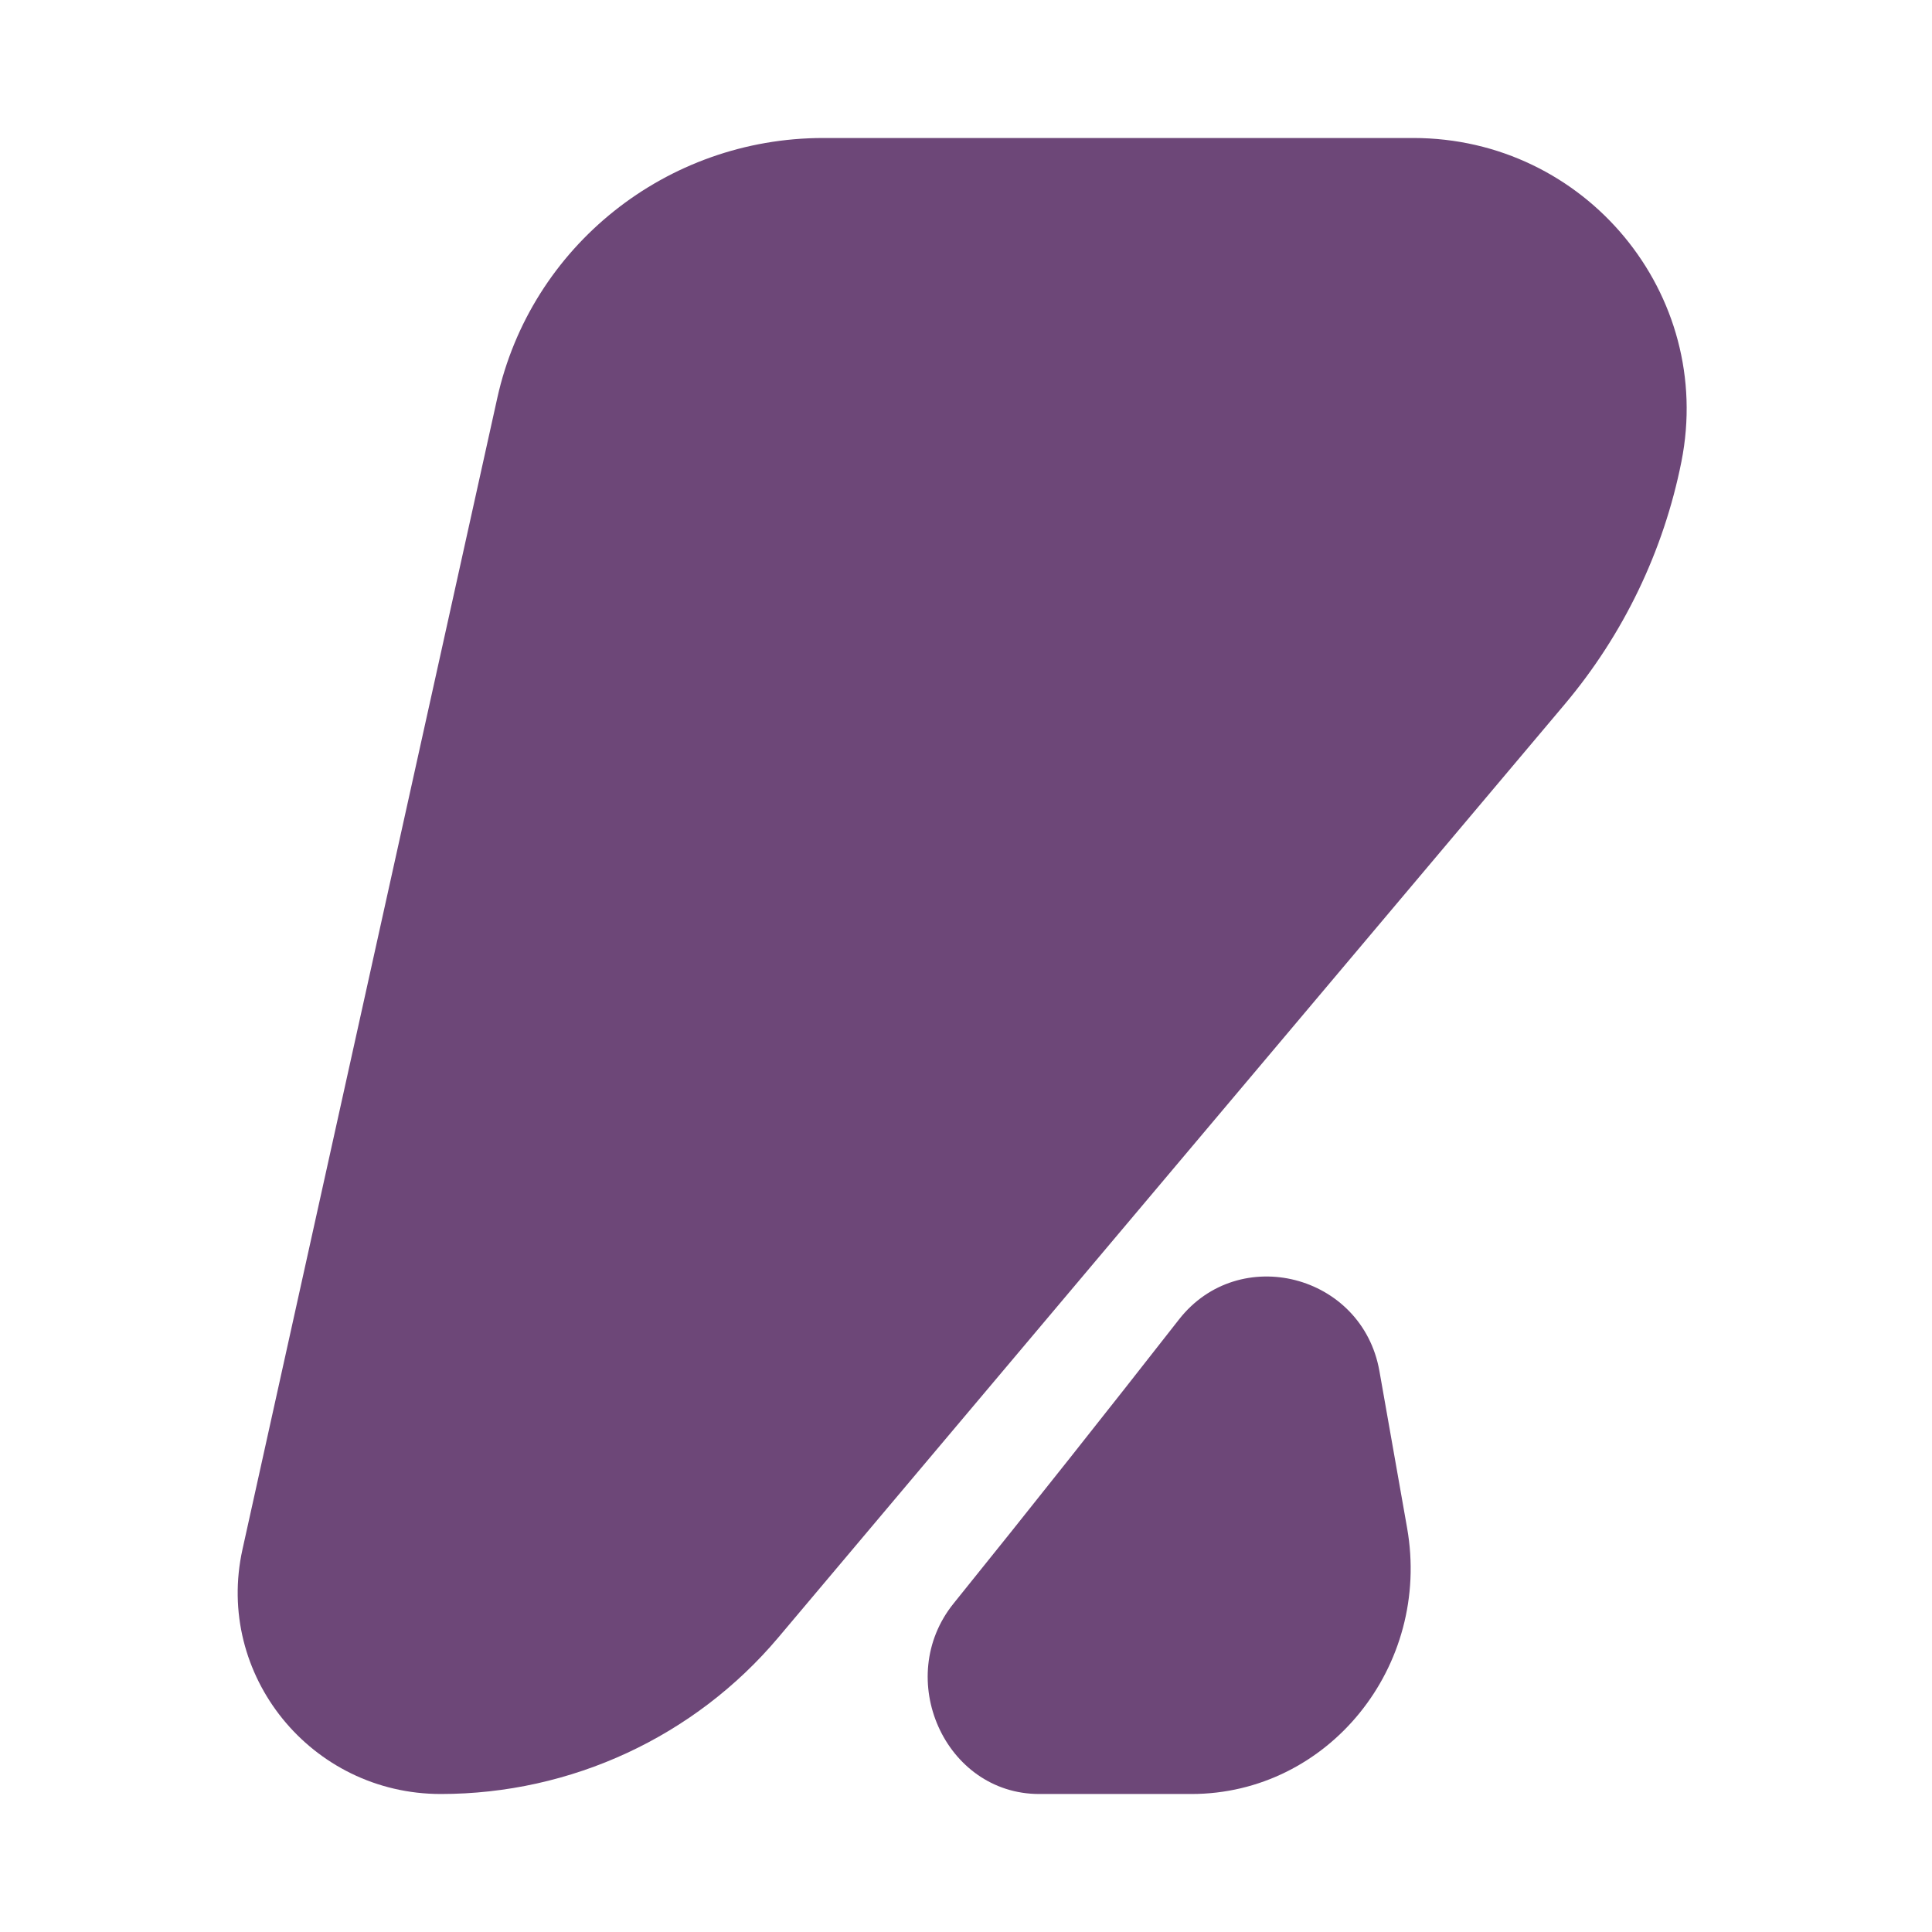
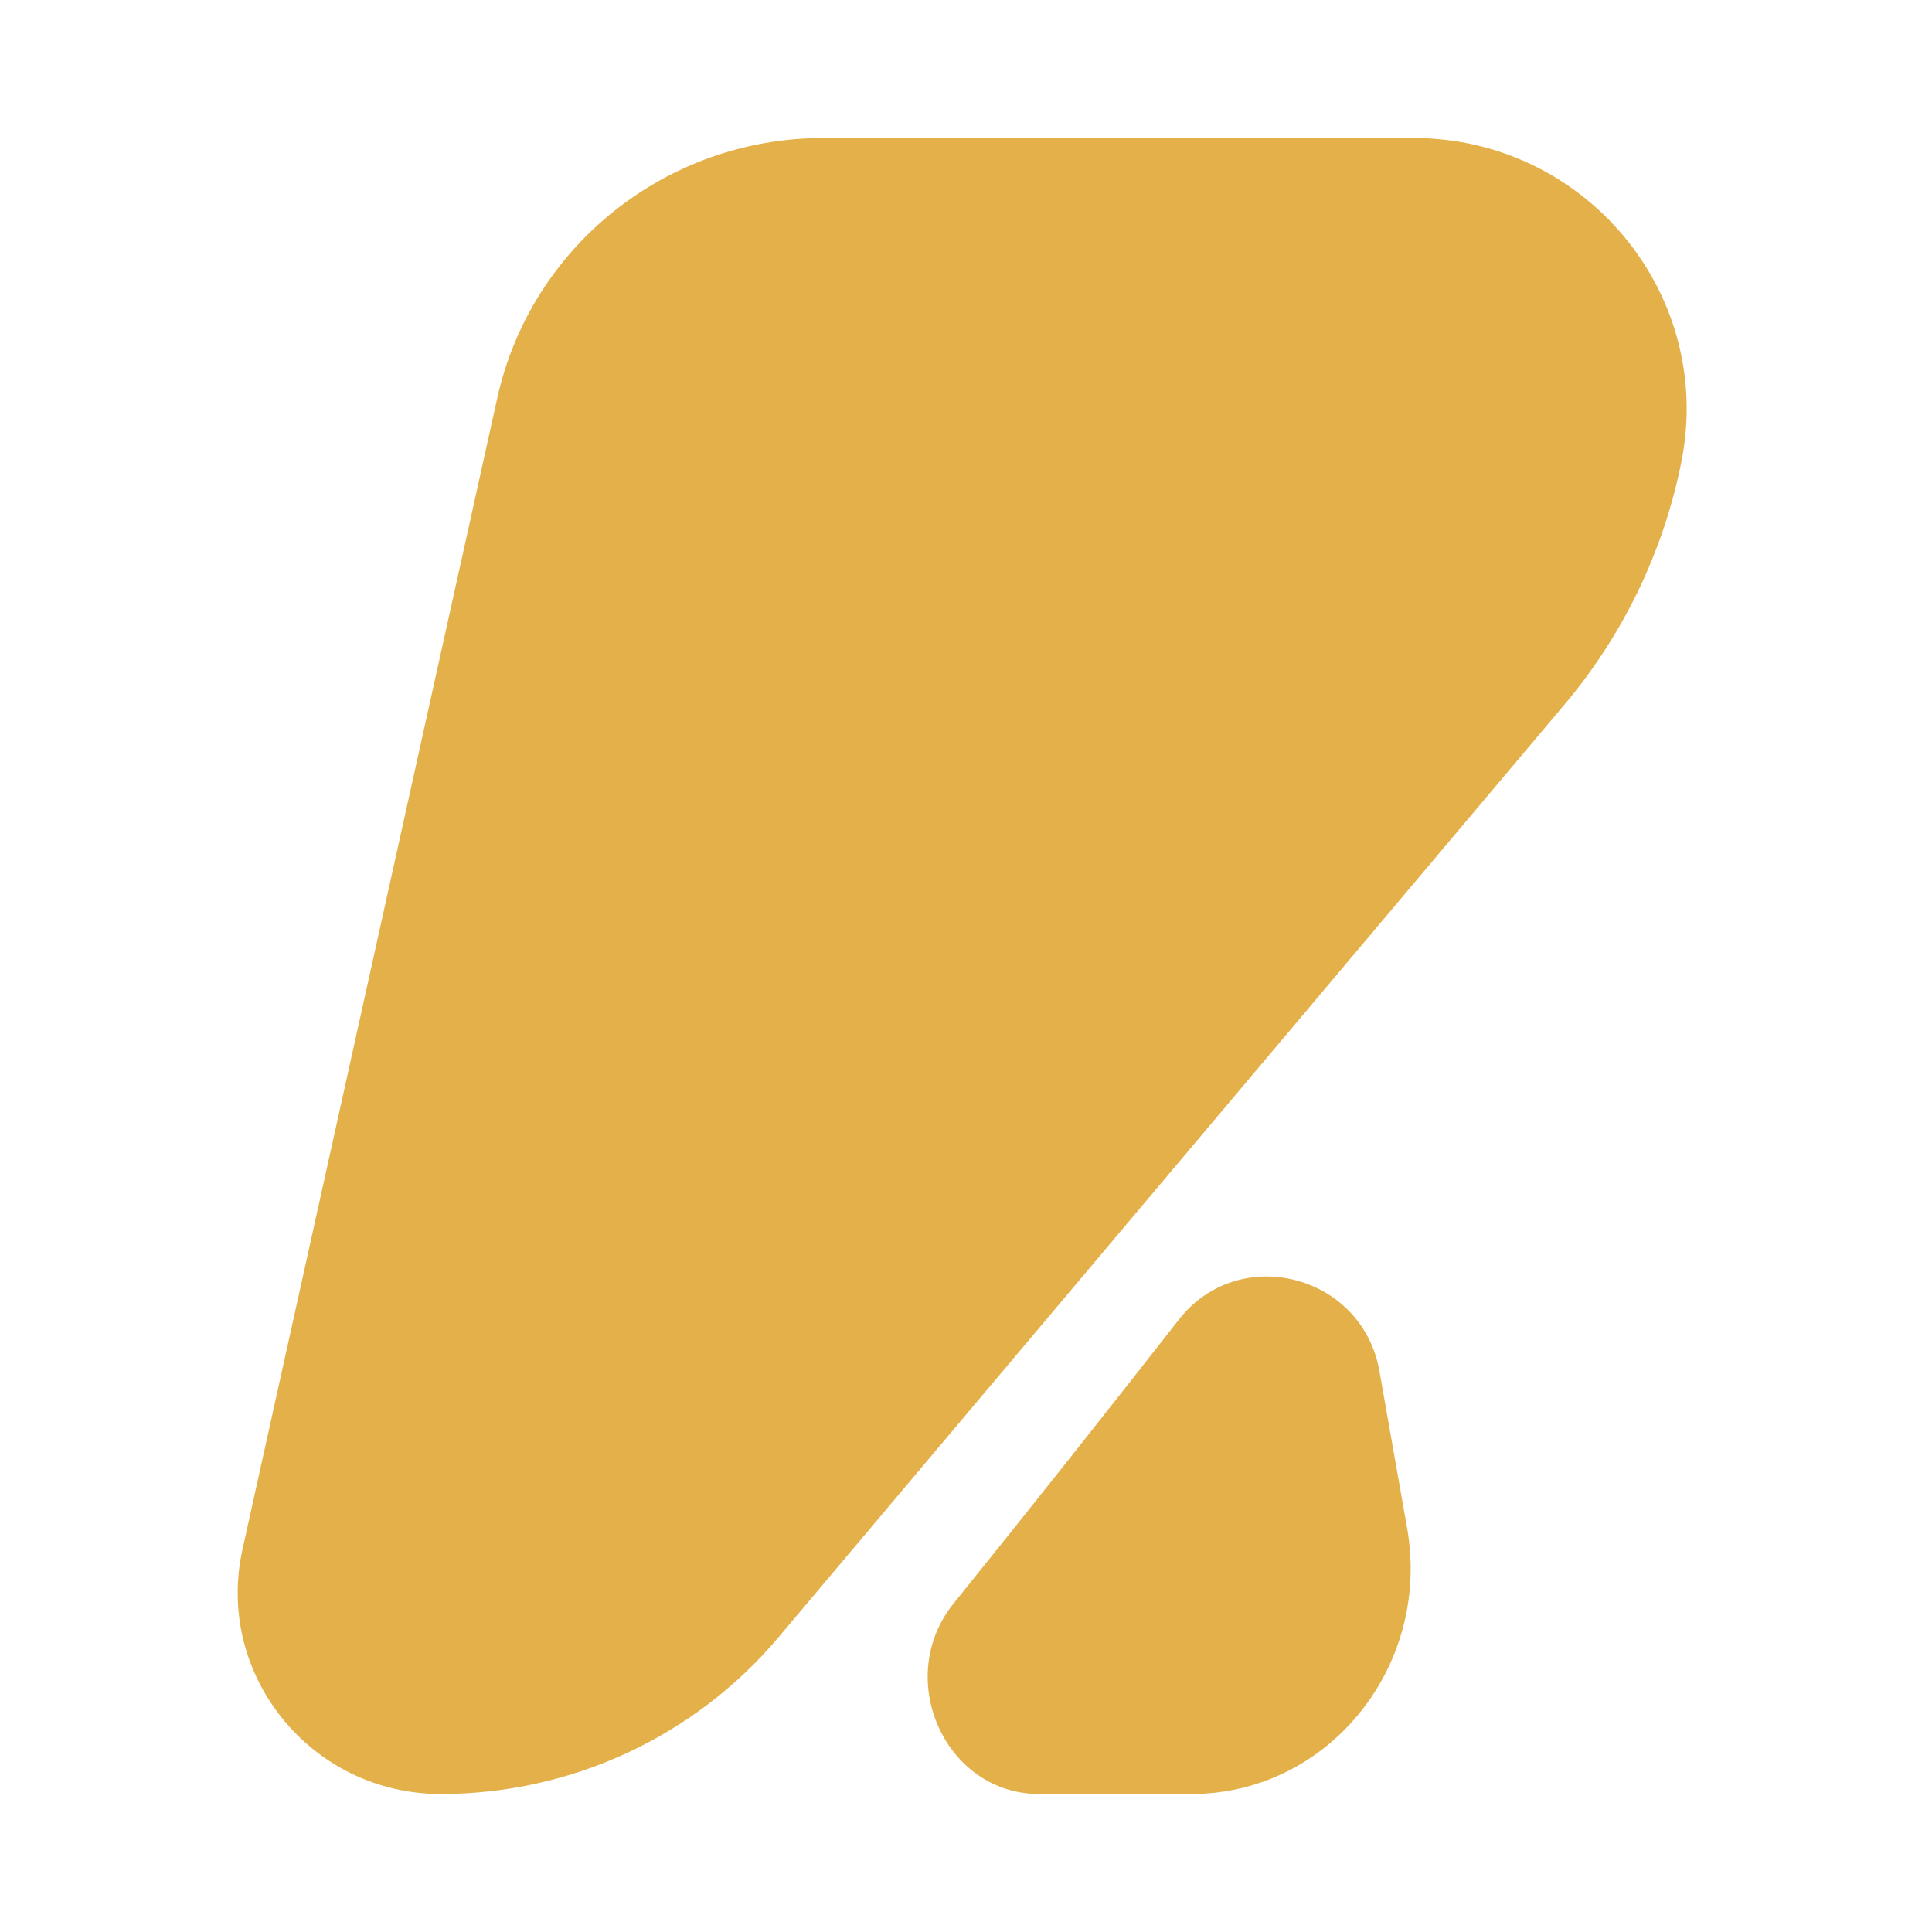
<svg xmlns="http://www.w3.org/2000/svg" width="56" height="56" viewBox="0 0 56 56" fill="none">
-   <path d="M23.862 4H40.965C45.957 4 49.704 8.526 48.736 13.385C48.22 15.975 47.055 18.395 45.348 20.421L22.56 47.463C20.137 50.338 16.555 52 12.777 52C9.018 52 6.222 48.55 7.029 44.907L14.413 11.541C15.387 7.137 19.319 4 23.862 4Z" fill="#6D4778" />
-   <path d="M27.642 46.475C29.811 43.788 32.165 40.815 34.173 38.246C35.912 36.022 39.486 36.931 39.983 39.74L40.785 44.285C41.494 48.302 38.497 52 34.532 52H30.123C27.387 52 25.893 48.642 27.642 46.475Z" fill="#6D4778" />
+   <path d="M23.862 4H40.965C45.957 4 49.704 8.526 48.736 13.385C48.22 15.975 47.055 18.395 45.348 20.421L22.56 47.463C20.137 50.338 16.555 52 12.777 52C9.018 52 6.222 48.55 7.029 44.907L14.413 11.541C15.387 7.137 19.319 4 23.862 4Z" fill="#e4b04a" />
+   <path d="M27.642 46.475C29.811 43.788 32.165 40.815 34.173 38.246C35.912 36.022 39.486 36.931 39.983 39.74L40.785 44.285C41.494 48.302 38.497 52 34.532 52H30.123C27.387 52 25.893 48.642 27.642 46.475Z" fill="#e4b04a" />
</svg>
